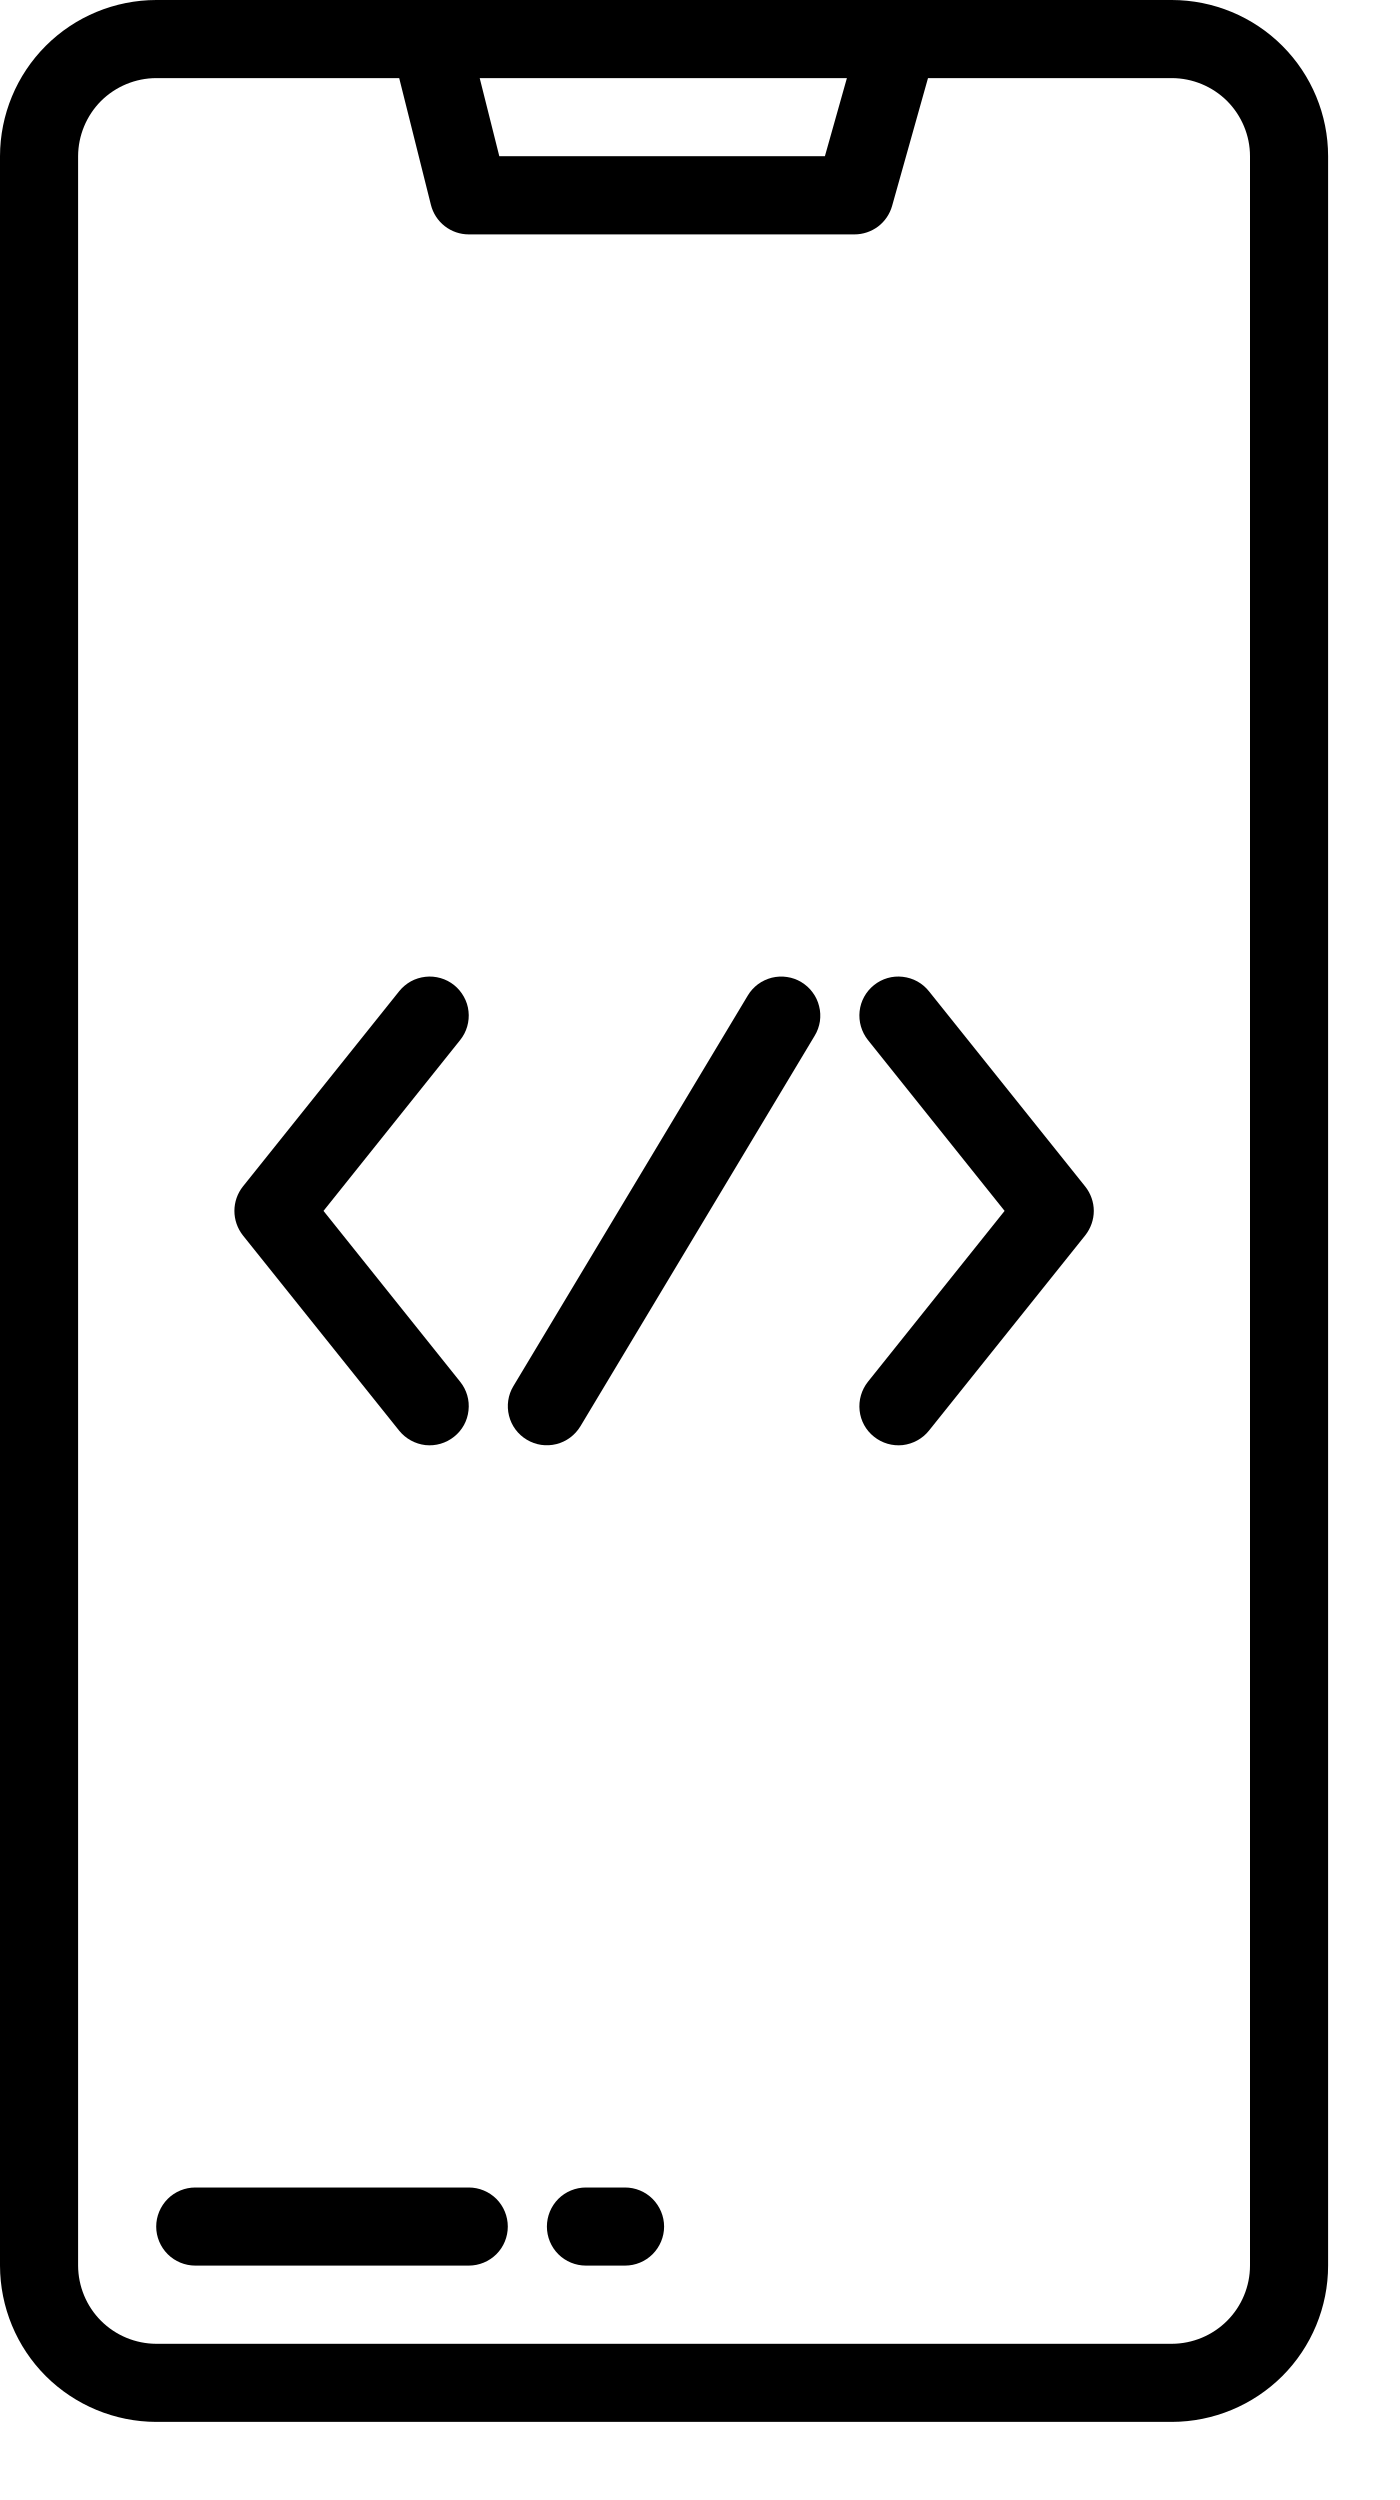
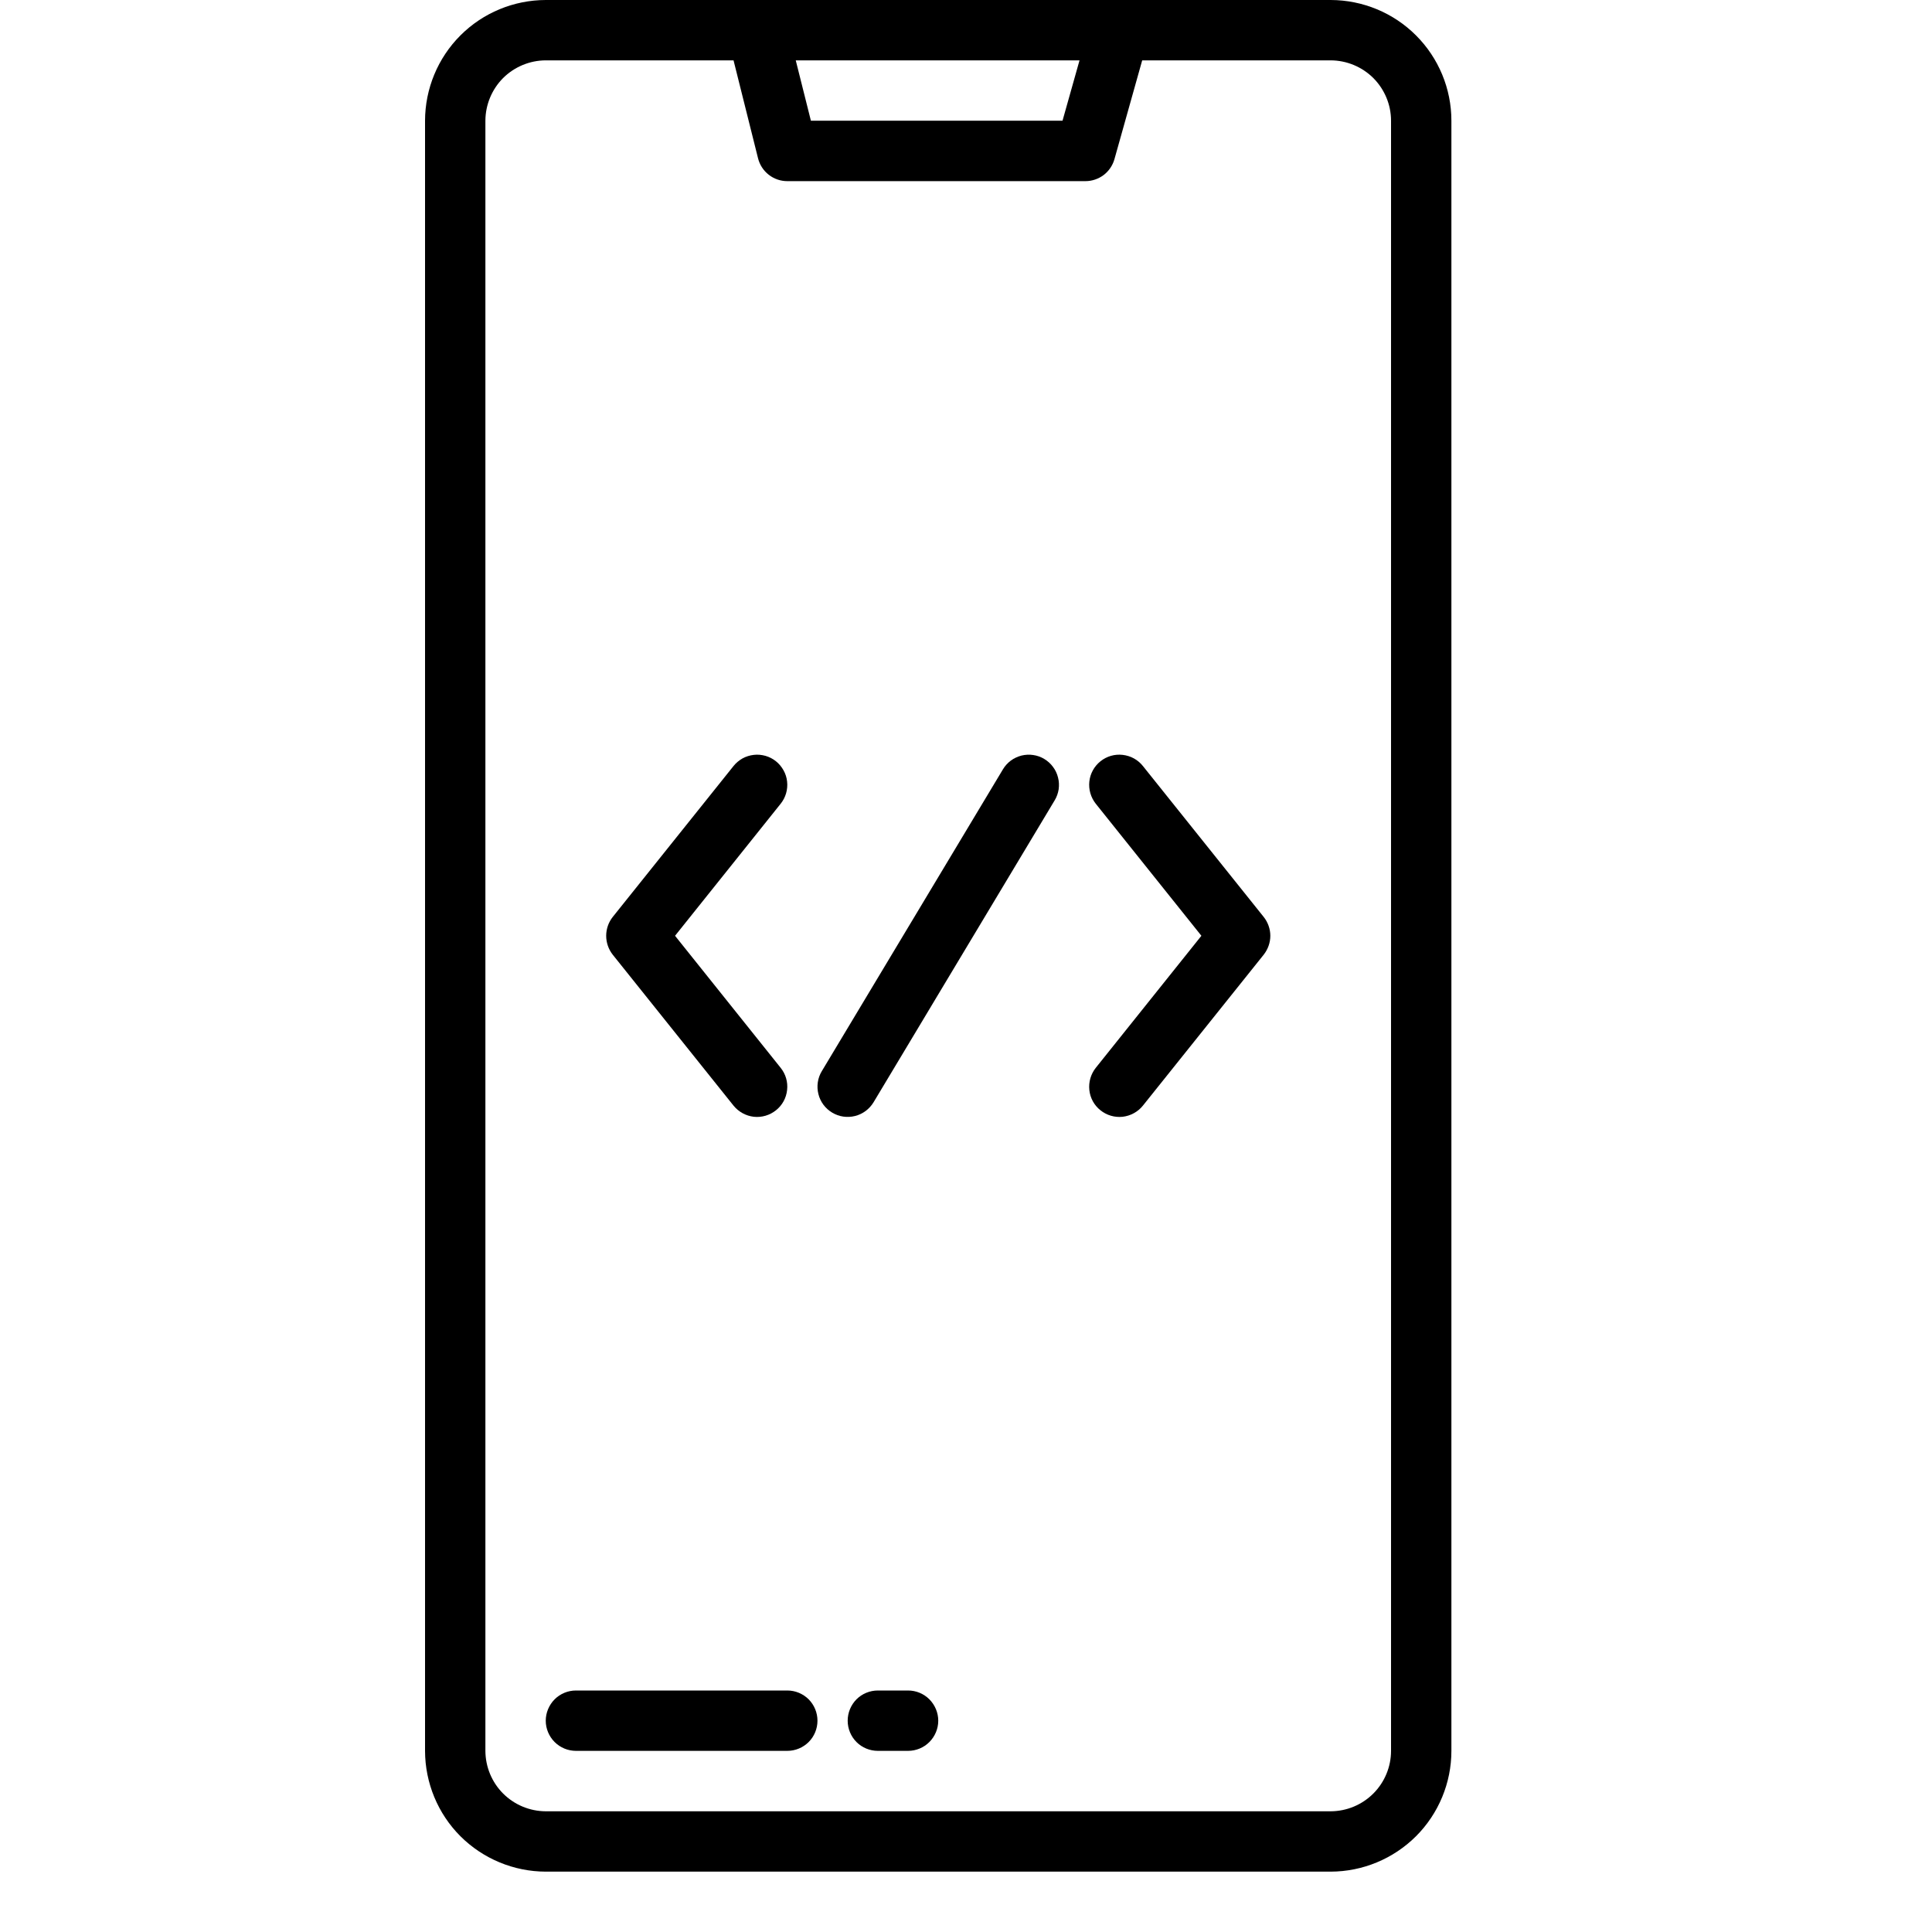
- <svg xmlns="http://www.w3.org/2000/svg" width="14" height="25" viewBox="0 0 14 25" fill="none">
+ <svg xmlns="http://www.w3.org/2000/svg" width="25" height="25" viewBox="0 0 14 25" fill="none">
  <path d="M11.719 0H1.562C1.148 0.001 0.751 0.165 0.458 0.458C0.165 0.751 0.001 1.148 0 1.562V22.656C0.001 23.07 0.165 23.468 0.458 23.761C0.751 24.053 1.148 24.218 1.562 24.219H11.719C12.133 24.218 12.53 24.053 12.823 23.761C13.116 23.468 13.281 23.07 13.281 22.656V1.562C13.281 1.148 13.116 0.751 12.823 0.458C12.53 0.165 12.133 0.001 11.719 0V0ZM8.469 0.781L8.249 1.562H4.993L4.797 0.781H8.469ZM12.5 22.656C12.5 22.863 12.417 23.062 12.271 23.208C12.124 23.355 11.926 23.437 11.719 23.438H1.562C1.355 23.437 1.157 23.355 1.01 23.208C0.864 23.062 0.782 22.863 0.781 22.656V1.562C0.782 1.355 0.864 1.157 1.01 1.01C1.157 0.864 1.355 0.782 1.562 0.781H3.992L4.309 2.048C4.33 2.132 4.378 2.207 4.447 2.261C4.516 2.315 4.6 2.344 4.688 2.344H8.545C8.63 2.344 8.713 2.316 8.781 2.265C8.849 2.213 8.898 2.141 8.921 2.059L9.28 0.781H11.719C11.926 0.782 12.124 0.864 12.271 1.01C12.417 1.157 12.5 1.355 12.5 1.562V22.656Z" fill="black" />
  <path d="M4.688 21.875H1.953C1.85 21.875 1.75 21.916 1.677 21.989C1.604 22.063 1.562 22.162 1.562 22.266C1.562 22.369 1.604 22.469 1.677 22.542C1.75 22.615 1.85 22.656 1.953 22.656H4.688C4.791 22.656 4.89 22.615 4.964 22.542C5.037 22.469 5.078 22.369 5.078 22.266C5.078 22.162 5.037 22.063 4.964 21.989C4.89 21.916 4.791 21.875 4.688 21.875Z" fill="black" />
  <path d="M6.25 21.875H5.859C5.756 21.875 5.656 21.916 5.583 21.989C5.51 22.063 5.469 22.162 5.469 22.266C5.469 22.369 5.51 22.469 5.583 22.542C5.656 22.615 5.756 22.656 5.859 22.656H6.25C6.354 22.656 6.453 22.615 6.526 22.542C6.599 22.469 6.641 22.369 6.641 22.266C6.641 22.162 6.599 22.063 6.526 21.989C6.453 21.916 6.354 21.875 6.25 21.875Z" fill="black" />
  <path d="M8.013 9.821C7.97 9.795 7.921 9.777 7.87 9.77C7.819 9.762 7.768 9.765 7.718 9.777C7.668 9.79 7.621 9.812 7.58 9.842C7.539 9.873 7.504 9.911 7.478 9.955L5.134 13.861C5.08 13.95 5.065 14.057 5.09 14.157C5.115 14.258 5.179 14.344 5.268 14.397C5.357 14.451 5.463 14.466 5.564 14.441C5.664 14.416 5.75 14.352 5.804 14.263L8.147 10.357C8.174 10.313 8.191 10.264 8.199 10.214C8.206 10.163 8.204 10.111 8.191 10.062C8.179 10.012 8.157 9.965 8.126 9.924C8.096 9.882 8.057 9.848 8.013 9.821Z" fill="black" />
  <path d="M9.289 9.912C9.257 9.872 9.218 9.839 9.173 9.814C9.128 9.789 9.078 9.774 9.027 9.768C8.924 9.756 8.821 9.786 8.74 9.851C8.659 9.916 8.607 10.01 8.596 10.113C8.585 10.216 8.615 10.319 8.679 10.4L10.046 12.109L8.679 13.818C8.615 13.899 8.585 14.002 8.596 14.105C8.607 14.209 8.659 14.303 8.74 14.367C8.821 14.432 8.924 14.462 9.027 14.451C9.13 14.439 9.225 14.387 9.289 14.307L10.852 12.354C10.907 12.284 10.938 12.198 10.938 12.109C10.938 12.021 10.907 11.934 10.852 11.865L9.289 9.912Z" fill="black" />
  <path d="M3.992 14.307C4.057 14.387 4.151 14.439 4.254 14.451C4.357 14.462 4.46 14.432 4.541 14.367C4.622 14.303 4.674 14.209 4.685 14.105C4.697 14.002 4.667 13.899 4.602 13.818L3.235 12.109L4.602 10.4C4.634 10.36 4.658 10.314 4.672 10.265C4.686 10.216 4.691 10.164 4.685 10.113C4.68 10.062 4.664 10.013 4.639 9.968C4.614 9.923 4.581 9.883 4.541 9.851C4.501 9.819 4.455 9.795 4.406 9.781C4.356 9.767 4.305 9.762 4.254 9.768C4.203 9.774 4.153 9.789 4.108 9.814C4.064 9.839 4.024 9.872 3.992 9.912L2.429 11.865C2.374 11.934 2.344 12.021 2.344 12.109C2.344 12.198 2.374 12.284 2.429 12.354L3.992 14.307Z" fill="black" />
</svg>
